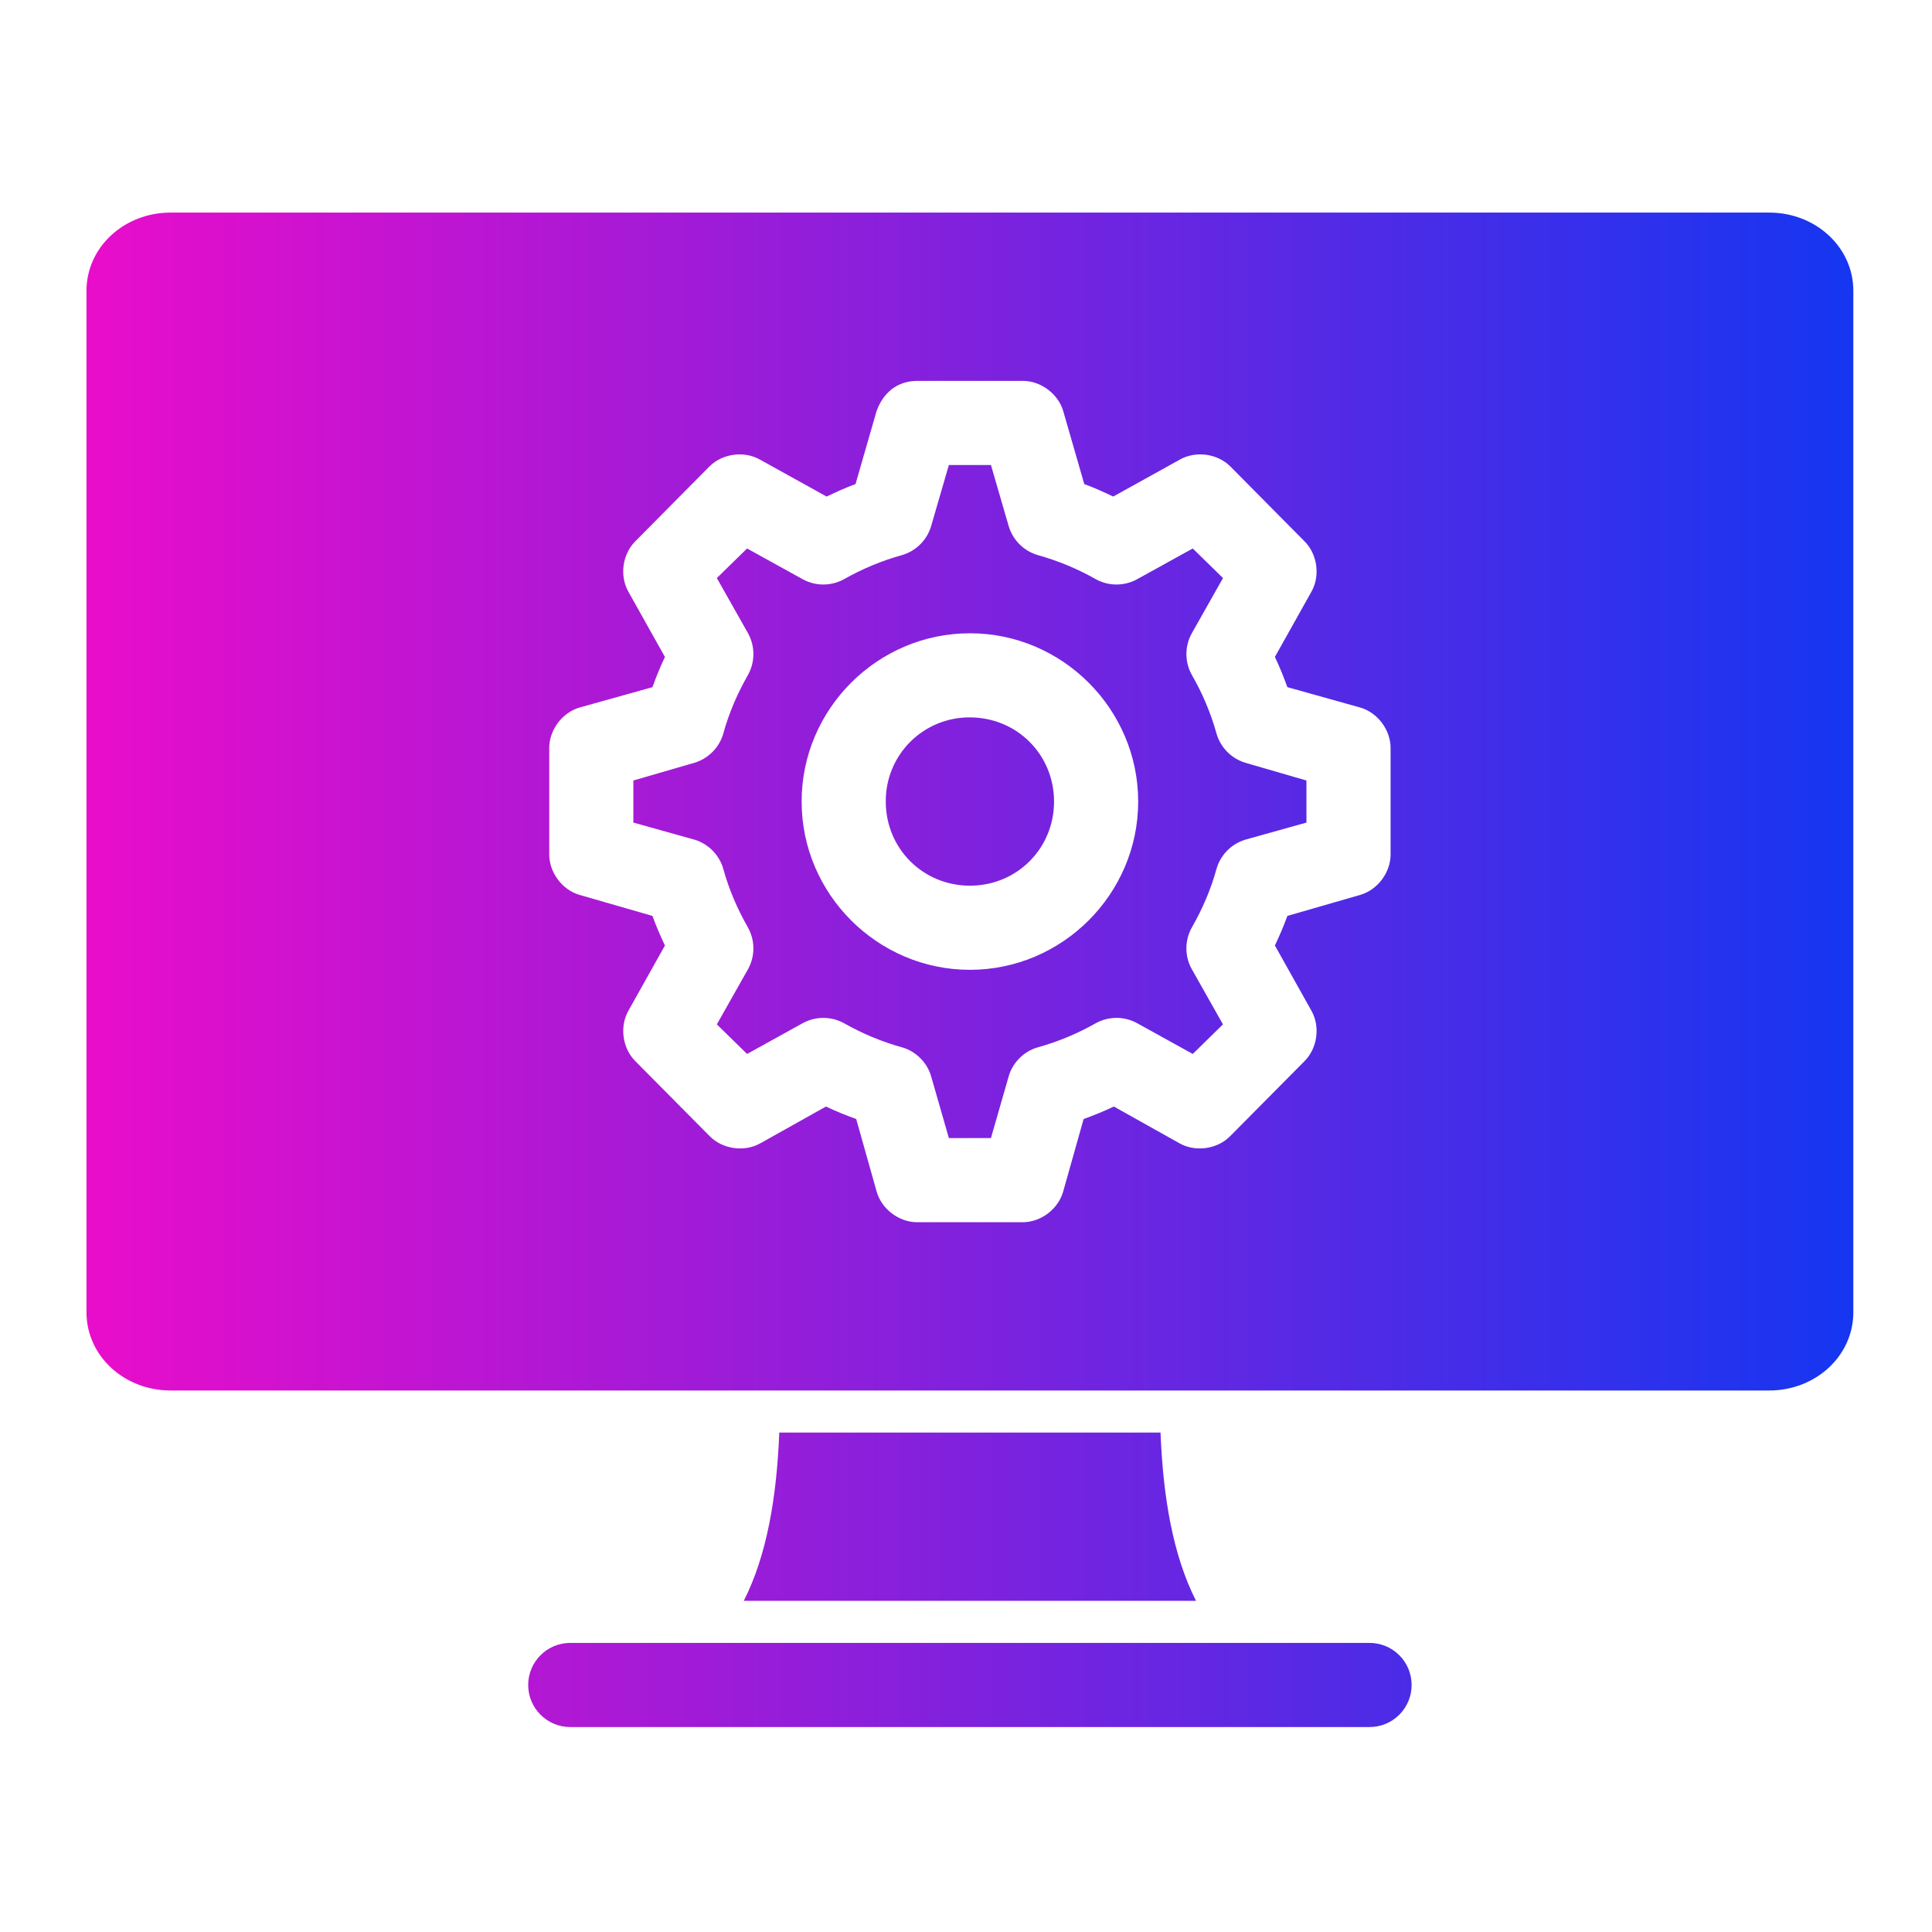
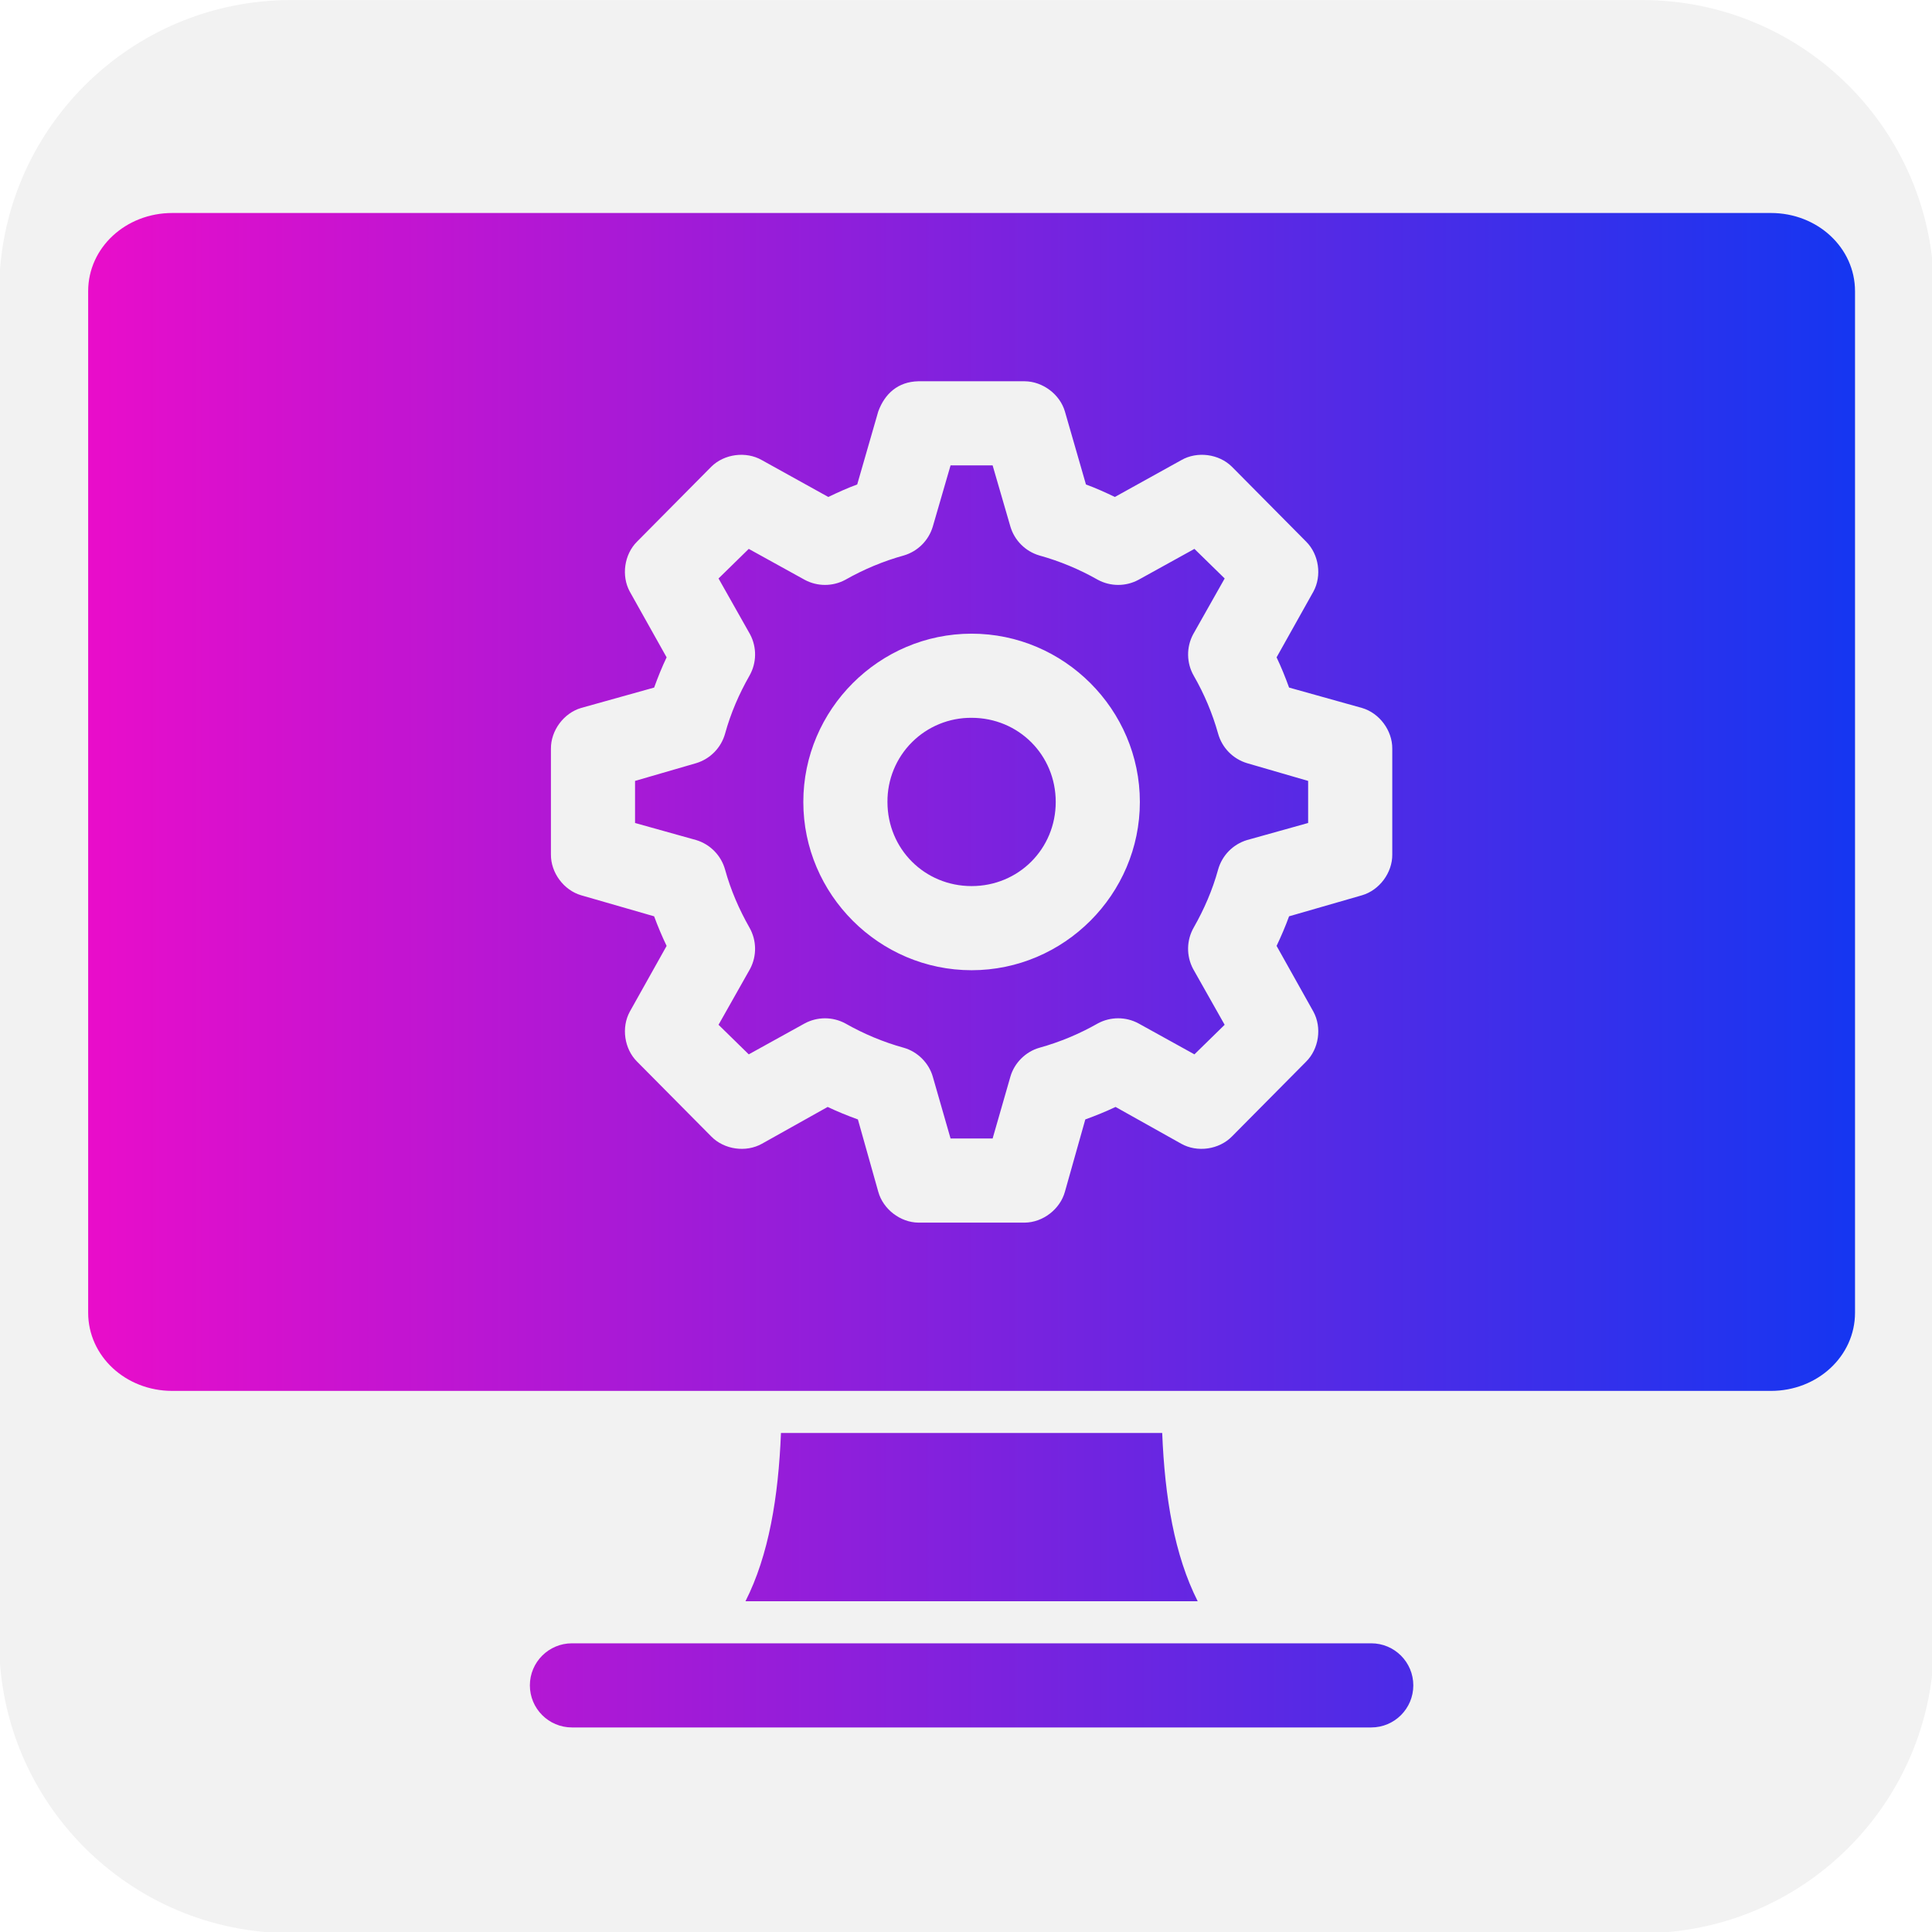
<svg xmlns="http://www.w3.org/2000/svg" xmlns:xlink="http://www.w3.org/1999/xlink" width="12mm" height="12mm" viewBox="0 0 12 12" version="1.1" id="svg1">
  <defs id="defs1">
-     <linearGradient xlink:href="#1e876979-497d-4d60-89fa-8fe1706baf81" id="linearGradient4" gradientTransform="scale(1.080123,0.9258201)" x1="7.407" y1="15.122" x2="85.175" y2="15.122" gradientUnits="userSpaceOnUse" />
+     <linearGradient id="linearGradient7">
+       <stop style="stop-color:#ffffff;stop-opacity:1;" offset="0" id="stop7" />
+       <stop style="stop-color:#ffffff;stop-opacity:0;" offset="1" id="stop8" />
+     </linearGradient>
    <linearGradient data-v-fde0c5aa="" gradientTransform="rotate(25)" id="1e876979-497d-4d60-89fa-8fe1706baf81" x1="0" y1="0" x2="1" y2="0">
      <stop data-v-fde0c5aa="" offset="0%" stop-color="#E90DCA" stop-opacity="1" id="stop2" />
      <stop data-v-fde0c5aa="" offset="100%" stop-color="#1536F1" stop-opacity="1" id="stop3" />
    </linearGradient>
-     <linearGradient xlink:href="#1e876979-497d-4d60-89fa-8fe1706baf81" id="linearGradient1" gradientUnits="userSpaceOnUse" gradientTransform="scale(1.080123,0.9258201)" x1="7.407" y1="15.122" x2="85.175" y2="15.122" />
+     <linearGradient xlink:href="#1e876979-497d-4d60-89fa-8fe1706baf81" id="linearGradient4" gradientTransform="scale(1.080123,0.9258201)" x1="7.407" y1="15.122" x2="85.175" y2="15.122" gradientUnits="userSpaceOnUse" />
+     <linearGradient xlink:href="#1e876979-497d-4d60-89fa-8fe1706baf81" id="linearGradient5" gradientUnits="userSpaceOnUse" gradientTransform="scale(1.080123,0.9258201)" x1="7.407" y1="15.122" x2="85.175" y2="15.122" />
  </defs>
  <g id="layer1" transform="translate(-99.48333,-143.6687)">
-     <g data-v-fde0c5aa="" id="626474e8-e9e7-445b-a028-c794695db19b" stroke="none" fill="url(#1e876979-497d-4d60-89fa-8fe1706baf81)" transform="matrix(0.1306464,0,0,0.1306464,98.97527,143.1601)" style="fill:url(#linearGradient4)">
-       <path d="M 12,14 C 9.784,14 8,15.65 8,17.719 V 66.28 C 8,68.35 9.784,70 12,70 h 76 c 2.216,0 4,-1.65 4,-3.719 V 17.72 C 92,15.65 90.216,14 88,14 Z m 35.469,8 h 5.062 c 0.853,0.01 1.667,0.62 1.906,1.437 l 1,3.47 c 0.472,0.171 0.928,0.38 1.375,0.593 l 3.157,-1.75 c 0.753,-0.434 1.789,-0.3 2.406,0.312 l 3.531,3.563 c 0.608,0.606 0.755,1.622 0.344,2.375 l -1.75,3.125 c 0.223,0.467 0.415,0.944 0.594,1.437 l 3.468,0.97 c 0.829,0.242 1.446,1.074 1.438,1.937 V 44.5 c 0.008,0.863 -0.61,1.695 -1.438,1.937 l -3.468,1 c -0.175,0.48 -0.377,0.95 -0.594,1.407 l 1.75,3.125 c 0.411,0.753 0.264,1.77 -0.344,2.375 l -3.531,3.562 c -0.61,0.622 -1.647,0.77 -2.406,0.344 L 56.844,56.5 c -0.465,0.221 -0.948,0.417 -1.438,0.594 l -0.969,3.437 C 54.209,61.361 53.392,61.99 52.531,62 H 47.47 C 46.61,61.99 45.792,61.361 45.563,60.531 L 44.595,57.094 C 44.105,56.917 43.622,56.721 43.157,56.5 l -3.125,1.75 c -0.76,0.426 -1.796,0.278 -2.406,-0.344 L 34.095,54.344 C 33.487,53.738 33.34,52.722 33.751,51.969 l 1.75,-3.125 a 16.096,16.096 0 0 1 -0.594,-1.407 l -3.469,-1 C 30.61,46.195 29.993,45.363 30.001,44.5 v -5.031 c -0.008,-0.863 0.61,-1.695 1.437,-1.938 l 3.47,-0.969 c 0.178,-0.493 0.37,-0.97 0.593,-1.437 L 33.75,32 c -0.411,-0.753 -0.264,-1.77 0.344,-2.375 l 3.531,-3.563 c 0.617,-0.611 1.653,-0.746 2.406,-0.312 l 3.156,1.75 c 0.448,-0.212 0.904,-0.422 1.375,-0.594 l 1,-3.469 C 45.874,22.585 46.506,22.02 47.469,22 Z M 49,26 48.156,28.906 a 2.038,2.038 0 0 1 -1.375,1.375 C 45.812,30.548 44.867,30.944 44,31.437 a 2.039,2.039 0 0 1 -1.938,0 l -2.656,-1.468 -1.437,1.406 1.5,2.656 A 2.04,2.04 0 0 1 39.438,36 c -0.494,0.867 -0.89,1.781 -1.157,2.75 a 2.04,2.04 0 0 1 -1.375,1.406 L 34,41 v 2 l 2.906,0.812 a 2.04,2.04 0 0 1 1.375,1.407 c 0.267,0.969 0.664,1.884 1.156,2.75 a 2.04,2.04 0 0 1 0.032,1.969 l -1.5,2.656 1.437,1.406 2.656,-1.469 a 2.039,2.039 0 0 1 1.938,0 c 0.866,0.493 1.812,0.89 2.781,1.157 0.651,0.185 1.19,0.724 1.375,1.375 L 49,58 h 2 l 0.844,-2.937 c 0.185,-0.651 0.724,-1.19 1.375,-1.375 A 12.23,12.23 0 0 0 56,52.53 a 2.039,2.039 0 0 1 1.937,0 l 2.657,1.47 1.437,-1.406 -1.5,-2.656 a 2.04,2.04 0 0 1 0.031,-1.97 c 0.493,-0.865 0.89,-1.78 1.157,-2.75 a 2.04,2.04 0 0 1 1.375,-1.406 L 66,43 V 41 L 63.094,40.156 A 2.04,2.04 0 0 1 61.719,38.75 12.002,12.002 0 0 0 60.562,36 2.04,2.04 0 0 1 60.532,34.031 l 1.5,-2.656 -1.438,-1.406 -2.656,1.468 a 2.039,2.039 0 0 1 -1.938,0 12.239,12.239 0 0 0 -2.781,-1.156 2.038,2.038 0 0 1 -1.375,-1.375 L 51,26 Z m 1,8 c 4.395,0 8,3.605 8,8 0,4.395 -3.605,8 -8,8 -4.395,0 -8,-3.605 -8,-8 0,-4.395 3.605,-8 8,-8 z m 0,4 a 3.97,3.97 0 0 0 -4,4 c 0,2.233 1.767,4 4,4 2.233,0 4,-1.767 4,-4 0,-2.233 -1.767,-4 -4,-4 z m -9.063,34 c -0.121,3.047 -0.579,5.813 -1.687,8 h 21.5 C 59.642,77.813 59.184,75.047 59.062,72 Z M 31,82 a 2,2 0 1 0 0,4 h 38 a 2,2 0 1 0 0,-4 z" overflow="visible" color="#000000" id="path3" style="fill:url(#linearGradient1)" />
+     <rect style="display:inline;fill:#f2f2f2;fill-opacity:1;stroke-width:0.265" id="rect3" width="12.018" height="12.007" x="99.478" y="143.669" ry="1.813" />
+     <g data-v-fde0c5aa="" id="626474e8-e9e7-445b-a028-c794695db19b" stroke="none" fill="url(#1e876979-497d-4d60-89fa-8fe1706baf81)" transform="matrix(0.1306464,0,0,0.1306464,98.98574,143.1626)" style="fill:url(#linearGradient4)">
+       <path d="M 12,14 C 9.784,14 8,15.65 8,17.719 V 66.28 C 8,68.35 9.784,70 12,70 h 76 c 2.216,0 4,-1.65 4,-3.719 V 17.72 C 92,15.65 90.216,14 88,14 Z m 35.469,8 h 5.062 c 0.853,0.01 1.667,0.62 1.906,1.437 l 1,3.47 c 0.472,0.171 0.928,0.38 1.375,0.593 l 3.157,-1.75 c 0.753,-0.434 1.789,-0.3 2.406,0.312 l 3.531,3.563 c 0.608,0.606 0.755,1.622 0.344,2.375 l -1.75,3.125 c 0.223,0.467 0.415,0.944 0.594,1.437 l 3.468,0.97 c 0.829,0.242 1.446,1.074 1.438,1.937 V 44.5 c 0.008,0.863 -0.61,1.695 -1.438,1.937 l -3.468,1 c -0.175,0.48 -0.377,0.95 -0.594,1.407 l 1.75,3.125 c 0.411,0.753 0.264,1.77 -0.344,2.375 l -3.531,3.562 c -0.61,0.622 -1.647,0.77 -2.406,0.344 L 56.844,56.5 c -0.465,0.221 -0.948,0.417 -1.438,0.594 l -0.969,3.437 C 54.209,61.361 53.392,61.99 52.531,62 H 47.47 C 46.61,61.99 45.792,61.361 45.563,60.531 L 44.595,57.094 C 44.105,56.917 43.622,56.721 43.157,56.5 l -3.125,1.75 c -0.76,0.426 -1.796,0.278 -2.406,-0.344 L 34.095,54.344 C 33.487,53.738 33.34,52.722 33.751,51.969 l 1.75,-3.125 a 16.096,16.096 0 0 1 -0.594,-1.407 l -3.469,-1 C 30.61,46.195 29.993,45.363 30.001,44.5 v -5.031 c -0.008,-0.863 0.61,-1.695 1.437,-1.938 l 3.47,-0.969 c 0.178,-0.493 0.37,-0.97 0.593,-1.437 L 33.75,32 c -0.411,-0.753 -0.264,-1.77 0.344,-2.375 l 3.531,-3.563 c 0.617,-0.611 1.653,-0.746 2.406,-0.312 l 3.156,1.75 c 0.448,-0.212 0.904,-0.422 1.375,-0.594 l 1,-3.469 C 45.874,22.585 46.506,22.02 47.469,22 Z M 49,26 48.156,28.906 a 2.038,2.038 0 0 1 -1.375,1.375 C 45.812,30.548 44.867,30.944 44,31.437 a 2.039,2.039 0 0 1 -1.938,0 l -2.656,-1.468 -1.437,1.406 1.5,2.656 A 2.04,2.04 0 0 1 39.438,36 c -0.494,0.867 -0.89,1.781 -1.157,2.75 a 2.04,2.04 0 0 1 -1.375,1.406 L 34,41 v 2 l 2.906,0.812 a 2.04,2.04 0 0 1 1.375,1.407 c 0.267,0.969 0.664,1.884 1.156,2.75 a 2.04,2.04 0 0 1 0.032,1.969 l -1.5,2.656 1.437,1.406 2.656,-1.469 a 2.039,2.039 0 0 1 1.938,0 c 0.866,0.493 1.812,0.89 2.781,1.157 0.651,0.185 1.19,0.724 1.375,1.375 L 49,58 h 2 l 0.844,-2.937 c 0.185,-0.651 0.724,-1.19 1.375,-1.375 A 12.23,12.23 0 0 0 56,52.53 a 2.039,2.039 0 0 1 1.937,0 l 2.657,1.47 1.437,-1.406 -1.5,-2.656 a 2.04,2.04 0 0 1 0.031,-1.97 c 0.493,-0.865 0.89,-1.78 1.157,-2.75 a 2.04,2.04 0 0 1 1.375,-1.406 L 66,43 V 41 L 63.094,40.156 A 2.04,2.04 0 0 1 61.719,38.75 12.002,12.002 0 0 0 60.562,36 2.04,2.04 0 0 1 60.532,34.031 l 1.5,-2.656 -1.438,-1.406 -2.656,1.468 a 2.039,2.039 0 0 1 -1.938,0 12.239,12.239 0 0 0 -2.781,-1.156 2.038,2.038 0 0 1 -1.375,-1.375 L 51,26 Z m 1,8 c 4.395,0 8,3.605 8,8 0,4.395 -3.605,8 -8,8 -4.395,0 -8,-3.605 -8,-8 0,-4.395 3.605,-8 8,-8 z m 0,4 a 3.97,3.97 0 0 0 -4,4 c 0,2.233 1.767,4 4,4 2.233,0 4,-1.767 4,-4 0,-2.233 -1.767,-4 -4,-4 z m -9.063,34 c -0.121,3.047 -0.579,5.813 -1.687,8 h 21.5 C 59.642,77.813 59.184,75.047 59.062,72 Z M 31,82 a 2,2 0 1 0 0,4 h 38 a 2,2 0 1 0 0,-4 z" overflow="visible" color="#000000" id="path3" style="fill:url(#linearGradient5)" />
    </g>
  </g>
</svg>
